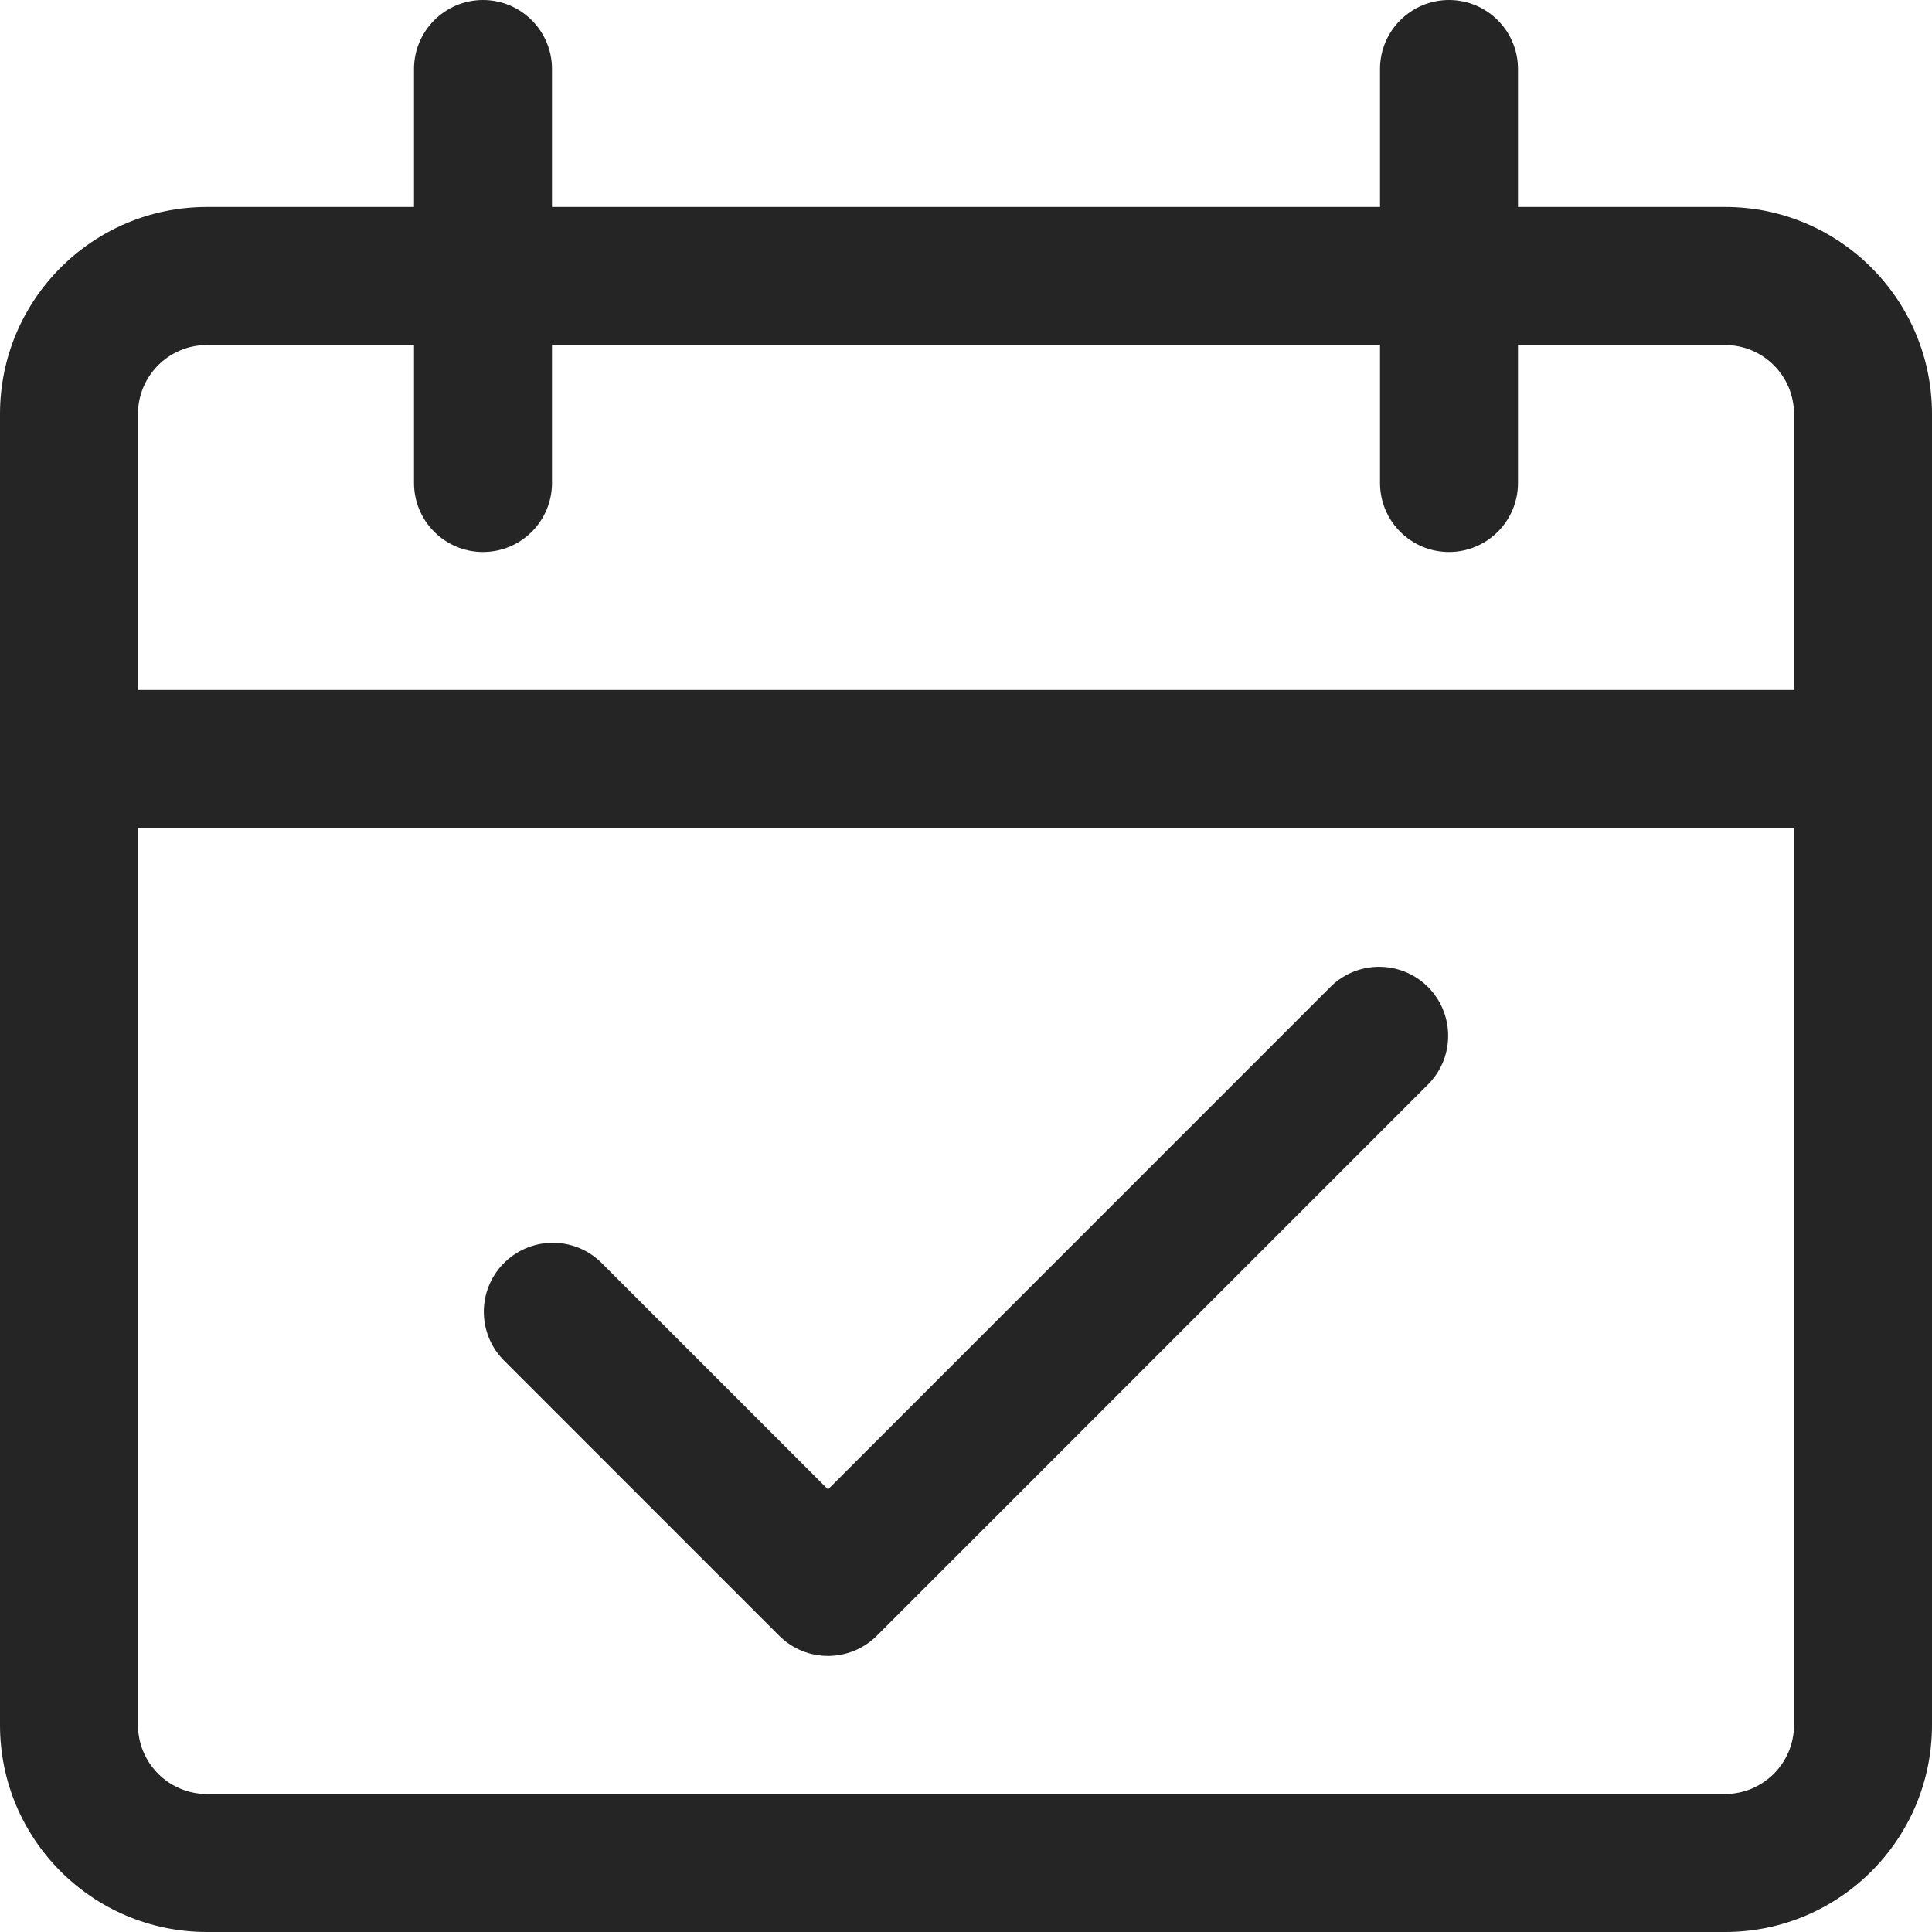
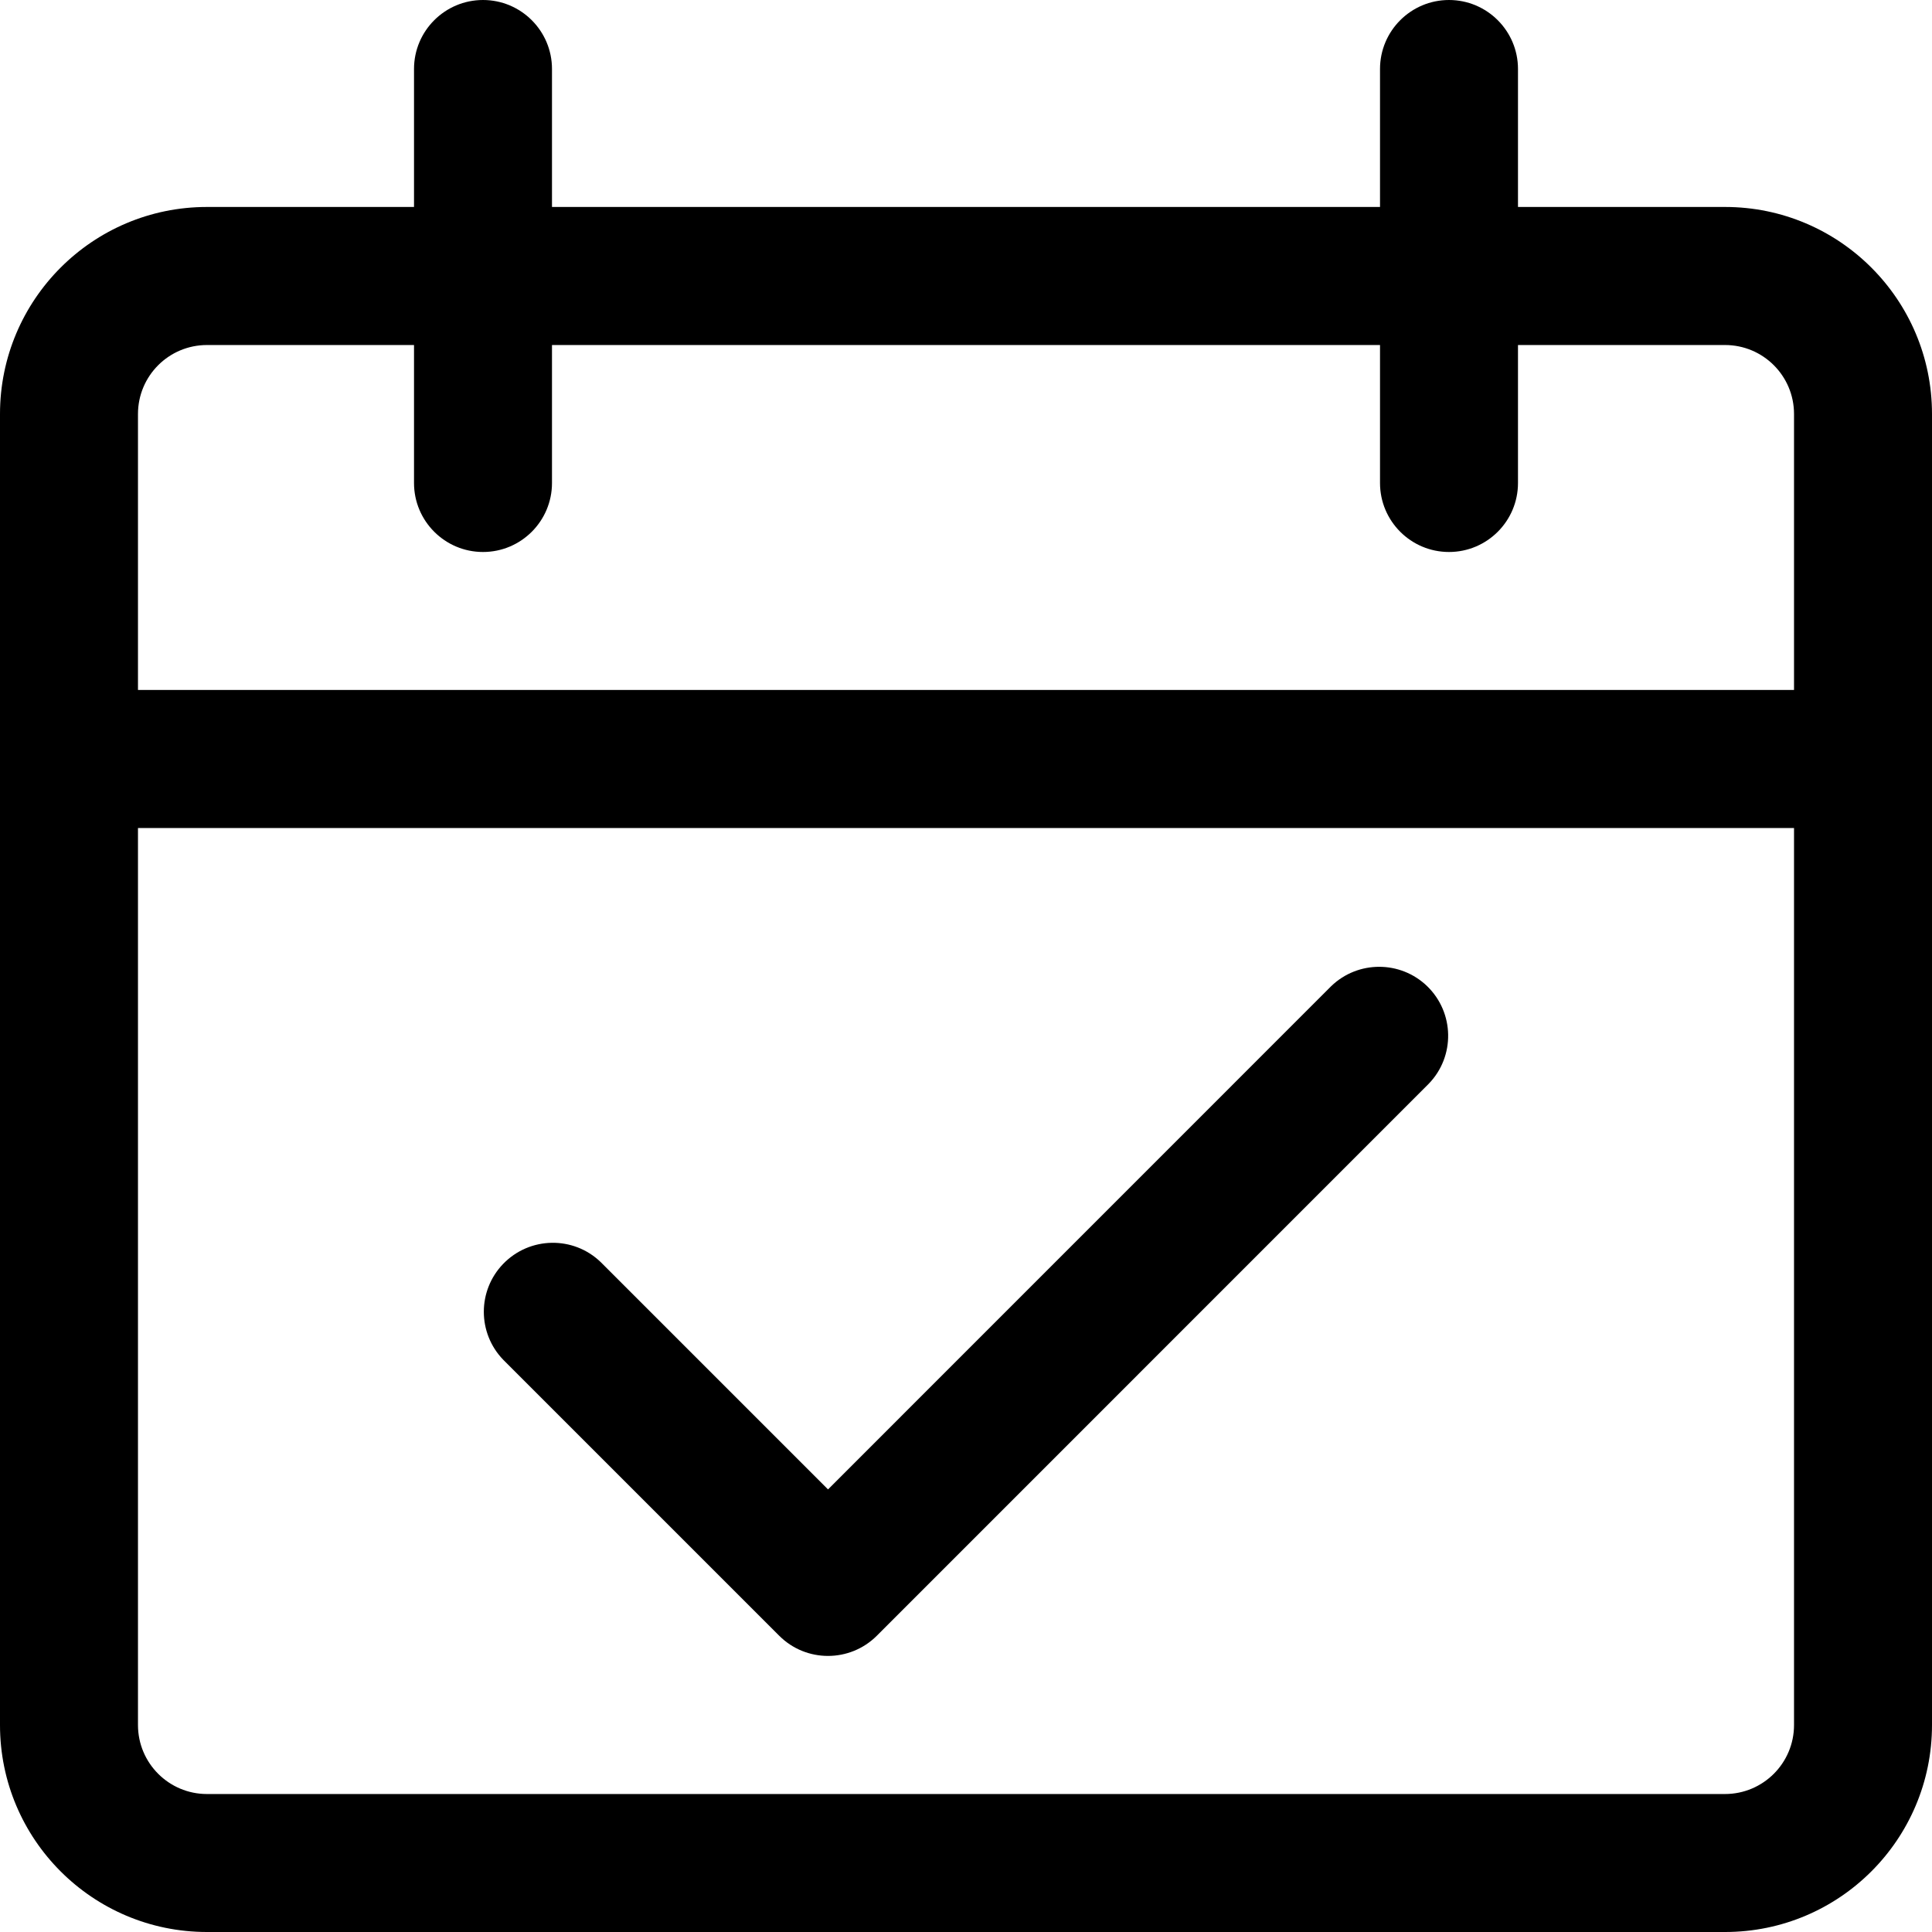
<svg xmlns="http://www.w3.org/2000/svg" width="24" height="24" viewBox="0 0 24 24" fill="none">
-   <path d="M21.429 2.571H18.857V0.857C18.857 0.384 18.473 0 18 0C17.527 0 17.143 0.384 17.143 0.857V2.571H6.857V0.857C6.857 0.384 6.473 0 6 0C5.527 0 5.143 0.384 5.143 0.857V2.571H2.571C1.151 2.571 0 3.723 0 5.143V21.429C0 22.849 1.151 24 2.571 24H21.429C22.849 24 24 22.849 24 21.429V5.143C24 3.723 22.849 2.571 21.429 2.571ZM22.286 21.429C22.286 21.902 21.902 22.286 21.428 22.286H2.571C2.098 22.286 1.714 21.902 1.714 21.429V10.286H22.286V21.429ZM22.286 8.571H1.714V5.143C1.714 4.669 2.098 4.286 2.571 4.286H5.143V6C5.143 6.473 5.527 6.857 6 6.857C6.473 6.857 6.857 6.473 6.857 6V4.286H17.143V6C17.143 6.473 17.527 6.857 18 6.857C18.473 6.857 18.857 6.473 18.857 6V4.286H21.429C21.902 4.286 22.286 4.669 22.286 5.143V8.571H22.286Z" fill="#252525" />
-   <path d="M17.728 12.25C17.396 11.93 16.869 11.93 16.537 12.25L10.286 18.502L7.463 15.679C7.123 15.35 6.58 15.36 6.251 15.7C5.93 16.032 5.93 16.559 6.251 16.891L9.68 20.32C10.014 20.654 10.557 20.654 10.892 20.32L17.749 13.462C18.078 13.122 18.068 12.579 17.728 12.25Z" fill="#252525" />
+   <path d="M21.429 2.571H18.857V0.857C18.857 0.384 18.473 0 18 0C17.527 0 17.143 0.384 17.143 0.857V2.571H6.857V0.857C6.857 0.384 6.473 0 6 0C5.527 0 5.143 0.384 5.143 0.857V2.571H2.571C1.151 2.571 0 3.723 0 5.143V21.429C0 22.849 1.151 24 2.571 24H21.429C22.849 24 24 22.849 24 21.429V5.143C24 3.723 22.849 2.571 21.429 2.571ZM22.286 21.429C22.286 21.902 21.902 22.286 21.428 22.286H2.571C2.098 22.286 1.714 21.902 1.714 21.429V10.286H22.286V21.429ZM22.286 8.571H1.714V5.143C1.714 4.669 2.098 4.286 2.571 4.286H5.143V6C5.143 6.473 5.527 6.857 6 6.857C6.473 6.857 6.857 6.473 6.857 6V4.286H17.143V6C17.143 6.473 17.527 6.857 18 6.857C18.473 6.857 18.857 6.473 18.857 6V4.286H21.429C21.902 4.286 22.286 4.669 22.286 5.143V8.571H22.286Z" fill="currentColor" />
+   <path d="M17.728 12.25C17.396 11.93 16.869 11.93 16.537 12.25L10.286 18.502L7.463 15.679C7.123 15.35 6.58 15.36 6.251 15.7C5.93 16.032 5.93 16.559 6.251 16.891L9.68 20.32C10.014 20.654 10.557 20.654 10.892 20.32L17.749 13.462C18.078 13.122 18.068 12.579 17.728 12.25Z" fill="currentColor" />
</svg>
